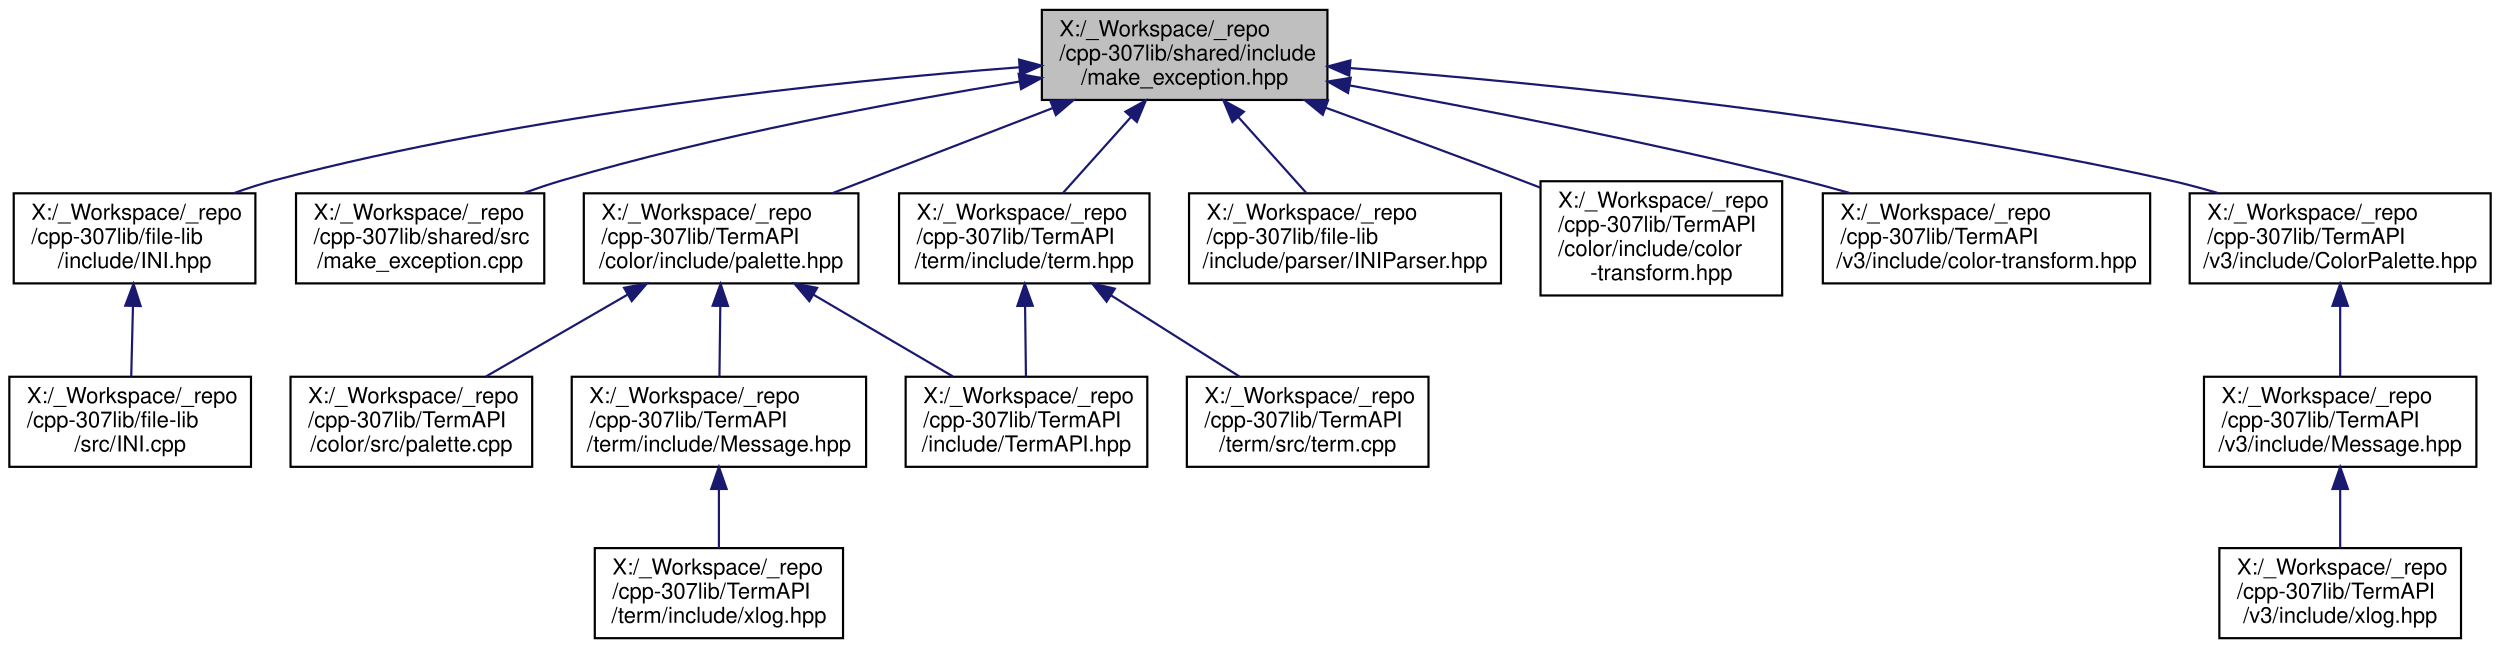
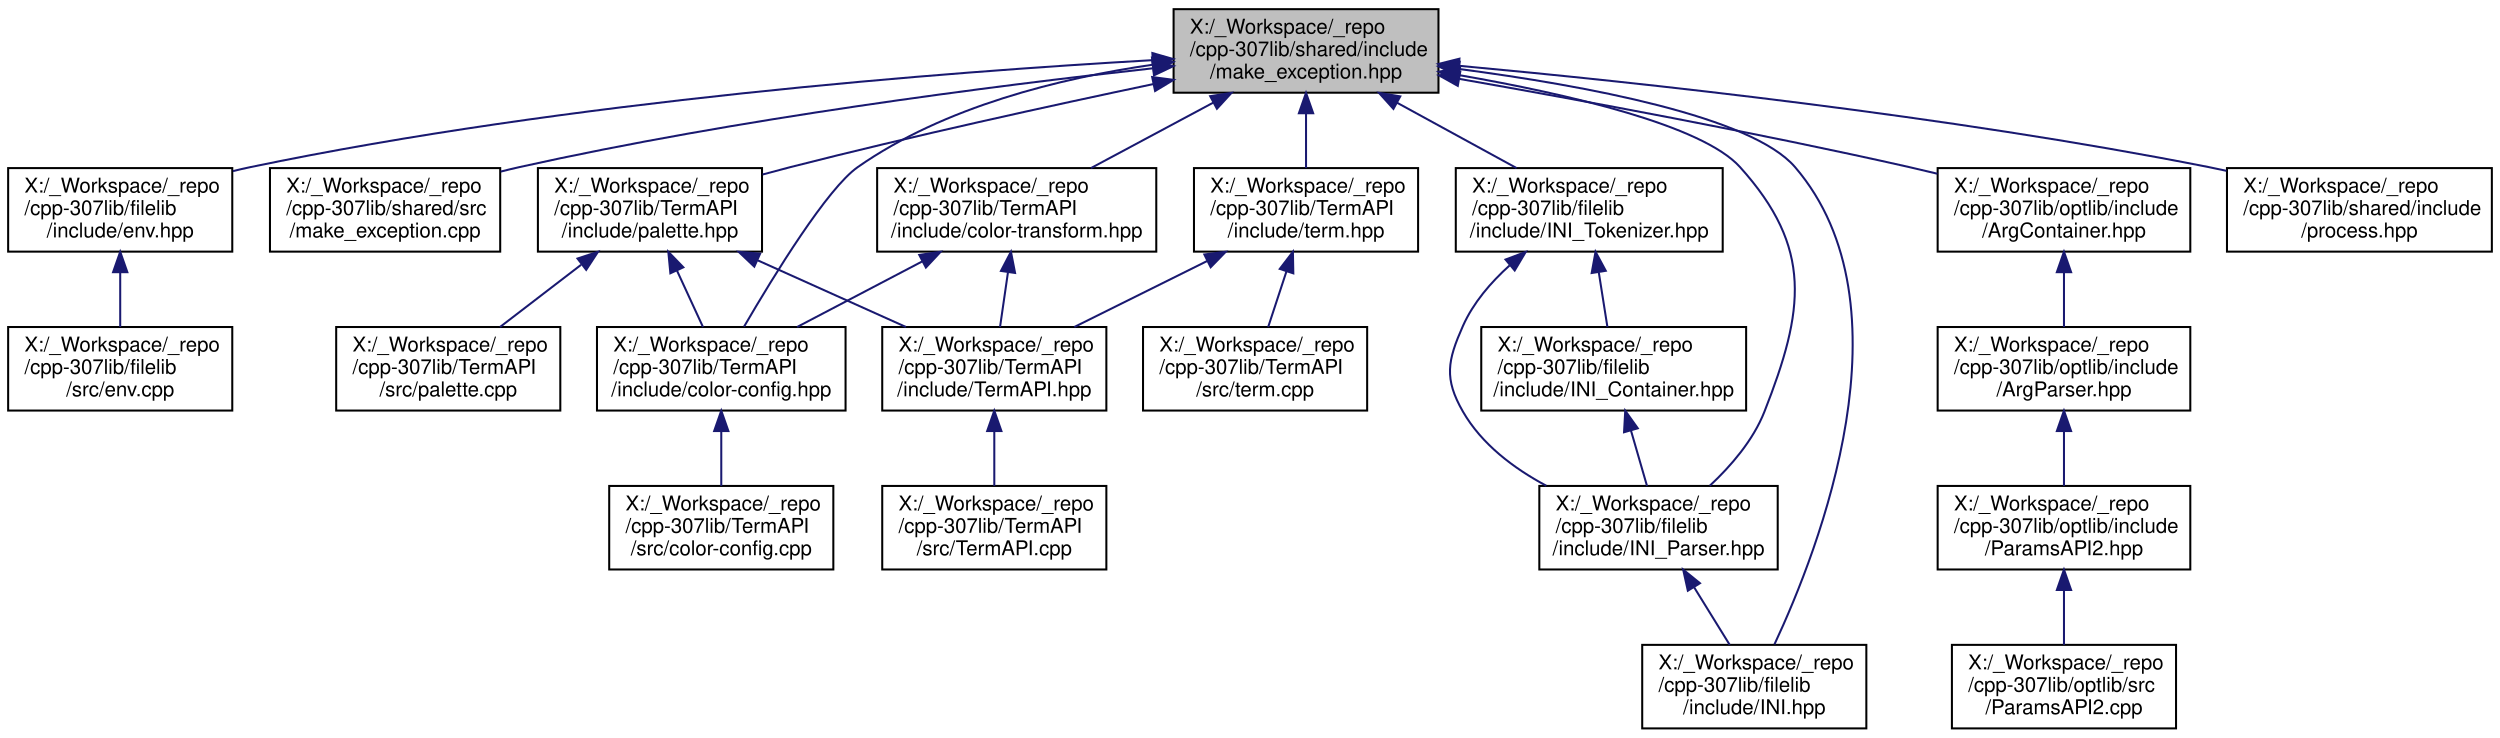
- <svg xmlns="http://www.w3.org/2000/svg" xmlns:xlink="http://www.w3.org/1999/xlink" width="1138pt" height="295pt" viewBox="0.00 0.00 1137.50 295.00">
-   <g id="graph0" class="graph" transform="scale(1 1) rotate(0) translate(4 291)">
+ <svg xmlns="http://www.w3.org/2000/svg" xmlns:xlink="http://www.w3.org/1999/xlink" width="1227pt" height="362pt" viewBox="0.00 0.00 1227.00 362.00">
+   <g id="graph0" class="graph" transform="scale(1 1) rotate(0) translate(4 358)">
    <g id="node1" class="node">
      <g id="a_node1">
        <a xlink:title=" ">
-           <polygon fill="#bfbfbf" stroke="black" points="470,-245.5 470,-286.5 600,-286.5 600,-245.5 470,-245.5" />
-           <text text-anchor="start" x="478" y="-274.5" font-family="Helvetica,sans-Serif" font-size="10.00">X:/_Workspace/_repo</text>
-           <text text-anchor="start" x="478" y="-263.5" font-family="Helvetica,sans-Serif" font-size="10.00">/cpp-307lib/shared/include</text>
-           <text text-anchor="middle" x="535" y="-252.5" font-family="Helvetica,sans-Serif" font-size="10.00">/make_exception.hpp</text>
+           <polygon fill="#bfbfbf" stroke="black" points="572,-312.5 572,-353.5 702,-353.5 702,-312.5 572,-312.5" />
+           <text text-anchor="start" x="580" y="-341.5" font-family="Helvetica,sans-Serif" font-size="10.00">X:/_Workspace/_repo</text>
+           <text text-anchor="start" x="580" y="-330.5" font-family="Helvetica,sans-Serif" font-size="10.00">/cpp-307lib/shared/include</text>
+           <text text-anchor="middle" x="637" y="-319.5" font-family="Helvetica,sans-Serif" font-size="10.00">/make_exception.hpp</text>
        </a>
      </g>
    </g>
    <g id="node2" class="node">
      <g id="a_node2">
-         <a xlink:href="_i_n_i_8hpp.html" target="_top" xlink:title=" ">
-           <polygon fill="none" stroke="black" points="2,-162 2,-203 112,-203 112,-162 2,-162" />
-           <text text-anchor="start" x="10" y="-191" font-family="Helvetica,sans-Serif" font-size="10.00">X:/_Workspace/_repo</text>
-           <text text-anchor="start" x="10" y="-180" font-family="Helvetica,sans-Serif" font-size="10.00">/cpp-307lib/file-lib</text>
-           <text text-anchor="middle" x="57" y="-169" font-family="Helvetica,sans-Serif" font-size="10.00">/include/INI.hpp</text>
+         <a xlink:href="env_8hpp.html" target="_top" xlink:title="Contains the env namespace &amp; all of its functions.   Features   - env::getvar(&lt;var_name&gt;)   Wrapper f...">
+           <polygon fill="none" stroke="black" points="0,-234.5 0,-275.5 110,-275.5 110,-234.5 0,-234.5" />
+           <text text-anchor="start" x="8" y="-263.5" font-family="Helvetica,sans-Serif" font-size="10.00">X:/_Workspace/_repo</text>
+           <text text-anchor="start" x="8" y="-252.5" font-family="Helvetica,sans-Serif" font-size="10.00">/cpp-307lib/filelib</text>
+           <text text-anchor="middle" x="55" y="-241.5" font-family="Helvetica,sans-Serif" font-size="10.00">/include/env.hpp</text>
        </a>
      </g>
    </g>
    <g id="edge1" class="edge">
-       <path fill="none" stroke="midnightblue" d="M459.67,-260.37C375.87,-253.94 237,-239.46 121,-209 114.75,-207.36 108.29,-205.28 101.99,-203.01" />
-       <polygon fill="midnightblue" stroke="midnightblue" points="459.63,-263.87 469.86,-261.13 460.15,-256.89 459.63,-263.87" />
+       <path fill="none" stroke="midnightblue" d="M561.61,-328.47C460.13,-322.67 274.39,-308.36 119,-276 116.15,-275.41 113.25,-274.74 110.33,-274.02" />
+       <polygon fill="midnightblue" stroke="midnightblue" points="561.58,-331.97 571.76,-329.04 561.97,-324.98 561.58,-331.97" />
    </g>
    <g id="node4" class="node">
      <g id="a_node4">
        <a xlink:href="make__exception_8cpp.html" target="_top" xlink:title=" ">
-           <polygon fill="none" stroke="black" points="130.5,-162 130.5,-203 243.5,-203 243.5,-162 130.5,-162" />
-           <text text-anchor="start" x="138.5" y="-191" font-family="Helvetica,sans-Serif" font-size="10.00">X:/_Workspace/_repo</text>
-           <text text-anchor="start" x="138.5" y="-180" font-family="Helvetica,sans-Serif" font-size="10.00">/cpp-307lib/shared/src</text>
-           <text text-anchor="middle" x="187" y="-169" font-family="Helvetica,sans-Serif" font-size="10.00">/make_exception.cpp</text>
+           <polygon fill="none" stroke="black" points="128.5,-234.5 128.5,-275.5 241.5,-275.5 241.5,-234.5 128.5,-234.5" />
+           <text text-anchor="start" x="136.5" y="-263.5" font-family="Helvetica,sans-Serif" font-size="10.00">X:/_Workspace/_repo</text>
+           <text text-anchor="start" x="136.5" y="-252.5" font-family="Helvetica,sans-Serif" font-size="10.00">/cpp-307lib/shared/src</text>
+           <text text-anchor="middle" x="185" y="-241.5" font-family="Helvetica,sans-Serif" font-size="10.00">/make_exception.cpp</text>
        </a>
      </g>
    </g>
    <g id="edge3" class="edge">
-       <path fill="none" stroke="midnightblue" d="M459.76,-253.87C402.22,-244.46 321.27,-229.26 252,-209 246.07,-207.26 239.92,-205.21 233.87,-203.03" />
-       <polygon fill="midnightblue" stroke="midnightblue" points="459.43,-257.36 469.86,-255.5 460.55,-250.45 459.43,-257.36" />
+       <path fill="none" stroke="midnightblue" d="M561.67,-324.46C483.43,-315.84 357.74,-299.78 251,-276 247.96,-275.32 244.86,-274.58 241.74,-273.78" />
+       <polygon fill="midnightblue" stroke="midnightblue" points="561.6,-327.97 571.92,-325.58 562.36,-321.01 561.6,-327.97" />
    </g>
    <g id="node5" class="node">
      <g id="a_node5">
+         <a xlink:href="color-config_8hpp.html" target="_top" xlink:title="Color config is a relatively simple alternative to palette.hpp that uses files to store &amp; read color ...">
+           <polygon fill="none" stroke="black" points="289,-156.5 289,-197.5 411,-197.5 411,-156.5 289,-156.5" />
+           <text text-anchor="start" x="297" y="-185.5" font-family="Helvetica,sans-Serif" font-size="10.00">X:/_Workspace/_repo</text>
+           <text text-anchor="start" x="297" y="-174.5" font-family="Helvetica,sans-Serif" font-size="10.00">/cpp-307lib/TermAPI</text>
+           <text text-anchor="middle" x="350" y="-163.5" font-family="Helvetica,sans-Serif" font-size="10.00">/include/color-config.hpp</text>
+         </a>
+       </g>
+     </g>
+     <g id="edge4" class="edge">
+       <path fill="none" stroke="midnightblue" d="M561.7,-326.23C516.41,-319.67 459.49,-305.71 417,-276 402.14,-265.61 376.04,-223.18 361.18,-197.68" />
+       <polygon fill="midnightblue" stroke="midnightblue" points="561.39,-329.72 571.77,-327.59 562.33,-322.78 561.39,-329.72" />
+     </g>
+     <g id="node7" class="node">
+       <g id="a_node7">
        <a xlink:href="palette_8hpp.html" target="_top" xlink:title="Contains the ColorPalette struct, which provides a convenient API for applying consistent colors thro...">
-           <polygon fill="none" stroke="black" points="261.5,-162 261.5,-203 386.5,-203 386.5,-162 261.5,-162" />
-           <text text-anchor="start" x="269.5" y="-191" font-family="Helvetica,sans-Serif" font-size="10.00">X:/_Workspace/_repo</text>
-           <text text-anchor="start" x="269.5" y="-180" font-family="Helvetica,sans-Serif" font-size="10.00">/cpp-307lib/TermAPI</text>
-           <text text-anchor="middle" x="324" y="-169" font-family="Helvetica,sans-Serif" font-size="10.00">/color/include/palette.hpp</text>
-         </a>
-       </g>
-     </g>
-     <g id="edge4" class="edge">
-       <path fill="none" stroke="midnightblue" d="M474.85,-241.77C443.13,-229.51 404.65,-214.65 374.49,-203" />
-       <polygon fill="midnightblue" stroke="midnightblue" points="473.87,-245.14 484.46,-245.48 476.39,-238.61 473.87,-245.14" />
+           <polygon fill="none" stroke="black" points="260,-234.5 260,-275.5 370,-275.5 370,-234.5 260,-234.5" />
+           <text text-anchor="start" x="268" y="-263.5" font-family="Helvetica,sans-Serif" font-size="10.00">X:/_Workspace/_repo</text>
+           <text text-anchor="start" x="268" y="-252.5" font-family="Helvetica,sans-Serif" font-size="10.00">/cpp-307lib/TermAPI</text>
+           <text text-anchor="middle" x="315" y="-241.5" font-family="Helvetica,sans-Serif" font-size="10.00">/include/palette.hpp</text>
+         </a>
+       </g>
+     </g>
+     <g id="edge6" class="edge">
+       <path fill="none" stroke="midnightblue" d="M562.13,-316.75C511.62,-306.13 443.56,-291.21 384,-276 379.53,-274.86 374.91,-273.63 370.28,-272.36" />
+       <polygon fill="midnightblue" stroke="midnightblue" points="561.49,-320.19 571.99,-318.81 562.92,-313.34 561.49,-320.19" />
+     </g>
+     <g id="node11" class="node">
+       <g id="a_node11">
+         <a xlink:href="term_8hpp.html" target="_top" xlink:title="Contains ANSI escape sequence functors derived from the Sequence type.   Covers most/all of the virtu...">
+           <polygon fill="none" stroke="black" points="582,-234.5 582,-275.5 692,-275.5 692,-234.5 582,-234.5" />
+           <text text-anchor="start" x="590" y="-263.5" font-family="Helvetica,sans-Serif" font-size="10.00">X:/_Workspace/_repo</text>
+           <text text-anchor="start" x="590" y="-252.5" font-family="Helvetica,sans-Serif" font-size="10.00">/cpp-307lib/TermAPI</text>
+           <text text-anchor="middle" x="637" y="-241.5" font-family="Helvetica,sans-Serif" font-size="10.00">/include/term.hpp</text>
+         </a>
+       </g>
+     </g>
+     <g id="edge11" class="edge">
+       <path fill="none" stroke="midnightblue" d="M637,-302.3C637,-293.3 637,-283.65 637,-275.51" />
+       <polygon fill="midnightblue" stroke="midnightblue" points="633.5,-302.43 637,-312.43 640.5,-302.43 633.5,-302.43" />
+     </g>
+     <g id="node13" class="node">
+       <g id="a_node13">
+         <a xlink:href="_i_n_i_8hpp.html" target="_top" xlink:title=" ">
+           <polygon fill="none" stroke="black" points="802,-0.5 802,-41.5 912,-41.5 912,-0.5 802,-0.5" />
+           <text text-anchor="start" x="810" y="-29.5" font-family="Helvetica,sans-Serif" font-size="10.00">X:/_Workspace/_repo</text>
+           <text text-anchor="start" x="810" y="-18.5" font-family="Helvetica,sans-Serif" font-size="10.00">/cpp-307lib/filelib</text>
+           <text text-anchor="middle" x="857" y="-7.5" font-family="Helvetica,sans-Serif" font-size="10.00">/include/INI.hpp</text>
+         </a>
+       </g>
+     </g>
+     <g id="edge14" class="edge">
+       <path fill="none" stroke="midnightblue" d="M712.25,-324.12C774.39,-315.94 855.72,-300.8 877,-276 935.33,-208.02 888.87,-88.66 866.9,-41.74" />
+       <polygon fill="midnightblue" stroke="midnightblue" points="711.54,-320.68 702.06,-325.42 712.43,-327.63 711.54,-320.68" />
+     </g>
+     <g id="node14" class="node">
+       <g id="a_node14">
+         <a xlink:href="_i_n_i___parser_8hpp.html" target="_top" xlink:title=" ">
+           <polygon fill="none" stroke="black" points="751.5,-78.5 751.5,-119.5 868.5,-119.5 868.5,-78.5 751.5,-78.5" />
+           <text text-anchor="start" x="759.5" y="-107.5" font-family="Helvetica,sans-Serif" font-size="10.00">X:/_Workspace/_repo</text>
+           <text text-anchor="start" x="759.5" y="-96.5" font-family="Helvetica,sans-Serif" font-size="10.00">/cpp-307lib/filelib</text>
+           <text text-anchor="middle" x="810" y="-85.5" font-family="Helvetica,sans-Serif" font-size="10.00">/include/INI_Parser.hpp</text>
+         </a>
+       </g>
+     </g>
+     <g id="edge15" class="edge">
+       <path fill="none" stroke="midnightblue" d="M712.3,-321.1C765.87,-311.76 831.49,-296.55 850,-276 885.87,-236.17 881.59,-205.89 862,-156 856.47,-141.92 845.56,-129.28 835.15,-119.58" />
+       <polygon fill="midnightblue" stroke="midnightblue" points="711.39,-317.71 702.11,-322.83 712.56,-324.61 711.39,-317.71" />
+     </g>
+     <g id="node15" class="node">
+       <g id="a_node15">
+         <a xlink:href="_i_n_i___tokenizer_8hpp.html" target="_top" xlink:title=" ">
+           <polygon fill="none" stroke="black" points="710.5,-234.5 710.5,-275.5 841.5,-275.5 841.5,-234.5 710.5,-234.5" />
+           <text text-anchor="start" x="718.5" y="-263.5" font-family="Helvetica,sans-Serif" font-size="10.00">X:/_Workspace/_repo</text>
+           <text text-anchor="start" x="718.5" y="-252.5" font-family="Helvetica,sans-Serif" font-size="10.00">/cpp-307lib/filelib</text>
+           <text text-anchor="middle" x="776" y="-241.5" font-family="Helvetica,sans-Serif" font-size="10.00">/include/INI_Tokenizer.hpp</text>
+         </a>
+       </g>
+     </g>
+     <g id="edge17" class="edge">
+       <path fill="none" stroke="midnightblue" d="M681.58,-307.63C700.57,-297.24 722.43,-285.29 740.33,-275.51" />
+       <polygon fill="midnightblue" stroke="midnightblue" points="679.89,-304.56 672.8,-312.43 683.25,-310.7 679.89,-304.56" />
+     </g>
+     <g id="node17" class="node">
+       <g id="a_node17">
+         <a xlink:href="_arg_container_8hpp.html" target="_top" xlink:title=" ">
+           <polygon fill="none" stroke="black" points="947,-234.5 947,-275.5 1071,-275.5 1071,-234.5 947,-234.5" />
+           <text text-anchor="start" x="955" y="-263.5" font-family="Helvetica,sans-Serif" font-size="10.00">X:/_Workspace/_repo</text>
+           <text text-anchor="start" x="955" y="-252.5" font-family="Helvetica,sans-Serif" font-size="10.00">/cpp-307lib/optlib/include</text>
+           <text text-anchor="middle" x="1009" y="-241.5" font-family="Helvetica,sans-Serif" font-size="10.00">/ArgContainer.hpp</text>
+         </a>
+       </g>
+     </g>
+     <g id="edge21" class="edge">
+       <path fill="none" stroke="midnightblue" d="M712.38,-319.25C772.38,-308.73 858.37,-292.86 933,-276 937.52,-274.98 942.19,-273.87 946.87,-272.73" />
+       <polygon fill="midnightblue" stroke="midnightblue" points="711.48,-315.85 702.23,-321.02 712.69,-322.75 711.48,-315.85" />
+     </g>
+     <g id="node21" class="node">
+       <g id="a_node21">
+         <a xlink:href="process_8hpp.html" target="_top" xlink:title="Contains the process namespace, which acts as an abstraction layer between the popen function's proce...">
+           <polygon fill="none" stroke="black" points="1089,-234.5 1089,-275.5 1219,-275.5 1219,-234.5 1089,-234.5" />
+           <text text-anchor="start" x="1097" y="-263.5" font-family="Helvetica,sans-Serif" font-size="10.00">X:/_Workspace/_repo</text>
+           <text text-anchor="start" x="1097" y="-252.5" font-family="Helvetica,sans-Serif" font-size="10.00">/cpp-307lib/shared/include</text>
+           <text text-anchor="middle" x="1154" y="-241.5" font-family="Helvetica,sans-Serif" font-size="10.00">/process.hpp</text>
+         </a>
+       </g>
+     </g>
+     <g id="edge25" class="edge">
+       <path fill="none" stroke="midnightblue" d="M712.23,-325.69C800.77,-317.52 951.97,-301.27 1080,-276 1082.87,-275.43 1085.8,-274.82 1088.75,-274.16" />
+       <polygon fill="midnightblue" stroke="midnightblue" points="711.65,-322.22 702.01,-326.62 712.29,-329.19 711.65,-322.22" />
+     </g>
+     <g id="node22" class="node">
+       <g id="a_node22">
+         <a xlink:href="color-transform_8hpp.html" target="_top" xlink:title="Contains functions for transforming color values between different formats.">
+           <polygon fill="none" stroke="black" points="426.5,-234.5 426.5,-275.5 563.5,-275.5 563.5,-234.5 426.5,-234.5" />
+           <text text-anchor="start" x="434.5" y="-263.5" font-family="Helvetica,sans-Serif" font-size="10.00">X:/_Workspace/_repo</text>
+           <text text-anchor="start" x="434.5" y="-252.5" font-family="Helvetica,sans-Serif" font-size="10.00">/cpp-307lib/TermAPI</text>
+           <text text-anchor="middle" x="495" y="-241.5" font-family="Helvetica,sans-Serif" font-size="10.00">/include/color-transform.hpp</text>
+         </a>
+       </g>
+     </g>
+     <g id="edge26" class="edge">
+       <path fill="none" stroke="midnightblue" d="M591.46,-307.63C572.06,-297.24 549.73,-285.29 531.44,-275.51" />
+       <polygon fill="midnightblue" stroke="midnightblue" points="589.96,-310.8 600.43,-312.43 593.27,-304.62 589.96,-310.8" />
+     </g>
+     <g id="node3" class="node">
+       <g id="a_node3">
+         <a xlink:href="env_8cpp.html" target="_top" xlink:title=" ">
+           <polygon fill="none" stroke="black" points="0,-156.5 0,-197.5 110,-197.5 110,-156.5 0,-156.5" />
+           <text text-anchor="start" x="8" y="-185.5" font-family="Helvetica,sans-Serif" font-size="10.00">X:/_Workspace/_repo</text>
+           <text text-anchor="start" x="8" y="-174.5" font-family="Helvetica,sans-Serif" font-size="10.00">/cpp-307lib/filelib</text>
+           <text text-anchor="middle" x="55" y="-163.5" font-family="Helvetica,sans-Serif" font-size="10.00">/src/env.cpp</text>
+         </a>
+       </g>
+     </g>
+     <g id="edge2" class="edge">
+       <path fill="none" stroke="midnightblue" d="M55,-224.3C55,-215.3 55,-205.65 55,-197.51" />
+       <polygon fill="midnightblue" stroke="midnightblue" points="51.5,-224.43 55,-234.43 58.5,-224.43 51.5,-224.43" />
+     </g>
+     <g id="node6" class="node">
+       <g id="a_node6">
+         <a xlink:href="color-config_8cpp.html" target="_top" xlink:title=" ">
+           <polygon fill="none" stroke="black" points="295,-78.5 295,-119.5 405,-119.5 405,-78.5 295,-78.5" />
+           <text text-anchor="start" x="303" y="-107.5" font-family="Helvetica,sans-Serif" font-size="10.00">X:/_Workspace/_repo</text>
+           <text text-anchor="start" x="303" y="-96.5" font-family="Helvetica,sans-Serif" font-size="10.00">/cpp-307lib/TermAPI</text>
+           <text text-anchor="middle" x="350" y="-85.5" font-family="Helvetica,sans-Serif" font-size="10.00">/src/color-config.cpp</text>
+         </a>
+       </g>
+     </g>
+     <g id="edge5" class="edge">
+       <path fill="none" stroke="midnightblue" d="M350,-146.3C350,-137.3 350,-127.65 350,-119.51" />
+       <polygon fill="midnightblue" stroke="midnightblue" points="346.5,-146.43 350,-156.43 353.5,-146.43 346.5,-146.43" />
+     </g>
+     <g id="edge7" class="edge">
+       <path fill="none" stroke="midnightblue" d="M328.27,-225.17C332.53,-215.93 337.14,-205.92 341.02,-197.51" />
+       <polygon fill="midnightblue" stroke="midnightblue" points="325.02,-223.88 324.01,-234.43 331.38,-226.81 325.02,-223.88" />
+     </g>
+     <g id="node8" class="node">
+       <g id="a_node8">
+         <a xlink:href="palette_8cpp.html" target="_top" xlink:title=" ">
+           <polygon fill="none" stroke="black" points="161,-156.5 161,-197.5 271,-197.5 271,-156.5 161,-156.5" />
+           <text text-anchor="start" x="169" y="-185.5" font-family="Helvetica,sans-Serif" font-size="10.00">X:/_Workspace/_repo</text>
+           <text text-anchor="start" x="169" y="-174.5" font-family="Helvetica,sans-Serif" font-size="10.00">/cpp-307lib/TermAPI</text>
+           <text text-anchor="middle" x="216" y="-163.5" font-family="Helvetica,sans-Serif" font-size="10.00">/src/palette.cpp</text>
+         </a>
+       </g>
+     </g>
+     <g id="edge8" class="edge">
+       <path fill="none" stroke="midnightblue" d="M281.22,-228.06C268.18,-218.06 253.52,-206.8 241.41,-197.51" />
+       <polygon fill="midnightblue" stroke="midnightblue" points="279.44,-231.11 289.51,-234.43 283.7,-225.56 279.44,-231.11" />
+     </g>
+     <g id="node9" class="node">
+       <g id="a_node9">
+         <a xlink:href="_term_a_p_i_8hpp.html" target="_top" xlink:title=" ">
+           <polygon fill="none" stroke="black" points="429,-156.5 429,-197.5 539,-197.5 539,-156.5 429,-156.5" />
+           <text text-anchor="start" x="437" y="-185.5" font-family="Helvetica,sans-Serif" font-size="10.00">X:/_Workspace/_repo</text>
+           <text text-anchor="start" x="437" y="-174.5" font-family="Helvetica,sans-Serif" font-size="10.00">/cpp-307lib/TermAPI</text>
+           <text text-anchor="middle" x="484" y="-163.5" font-family="Helvetica,sans-Serif" font-size="10.00">/include/TermAPI.hpp</text>
+         </a>
+       </g>
+     </g>
+     <g id="edge9" class="edge">
+       <path fill="none" stroke="midnightblue" d="M367.95,-230.19C391.33,-219.67 418.47,-207.47 440.63,-197.51" />
+       <polygon fill="midnightblue" stroke="midnightblue" points="366.21,-227.13 358.52,-234.43 369.08,-233.52 366.21,-227.13" />
    </g>
    <g id="node10" class="node">
      <g id="a_node10">
-         <a xlink:href="term_8hpp.html" target="_top" xlink:title="Contains ANSI escape sequence functors derived from the Sequence type.   Covers most/all of the virtu...">
-           <polygon fill="none" stroke="black" points="405,-162 405,-203 519,-203 519,-162 405,-162" />
-           <text text-anchor="start" x="413" y="-191" font-family="Helvetica,sans-Serif" font-size="10.00">X:/_Workspace/_repo</text>
-           <text text-anchor="start" x="413" y="-180" font-family="Helvetica,sans-Serif" font-size="10.00">/cpp-307lib/TermAPI</text>
-           <text text-anchor="middle" x="462" y="-169" font-family="Helvetica,sans-Serif" font-size="10.00">/term/include/term.hpp</text>
-         </a>
-       </g>
-     </g>
-     <g id="edge9" class="edge">
-       <path fill="none" stroke="midnightblue" d="M510.56,-237.71C500.39,-226.36 488.81,-213.43 479.51,-203.05" />
-       <polygon fill="midnightblue" stroke="midnightblue" points="508.05,-240.16 517.33,-245.27 513.26,-235.49 508.05,-240.16" />
+         <a xlink:href="_term_a_p_i_8cpp.html" target="_top" xlink:title=" ">
+           <polygon fill="none" stroke="black" points="429,-78.5 429,-119.5 539,-119.5 539,-78.5 429,-78.5" />
+           <text text-anchor="start" x="437" y="-107.5" font-family="Helvetica,sans-Serif" font-size="10.00">X:/_Workspace/_repo</text>
+           <text text-anchor="start" x="437" y="-96.5" font-family="Helvetica,sans-Serif" font-size="10.00">/cpp-307lib/TermAPI</text>
+           <text text-anchor="middle" x="484" y="-85.5" font-family="Helvetica,sans-Serif" font-size="10.00">/src/TermAPI.cpp</text>
+         </a>
+       </g>
+     </g>
+     <g id="edge10" class="edge">
+       <path fill="none" stroke="midnightblue" d="M484,-146.3C484,-137.3 484,-127.65 484,-119.51" />
+       <polygon fill="midnightblue" stroke="midnightblue" points="480.5,-146.43 484,-156.43 487.5,-146.43 480.5,-146.43" />
+     </g>
+     <g id="edge13" class="edge">
+       <path fill="none" stroke="midnightblue" d="M588.5,-229.91C567.46,-219.46 543.15,-207.38 523.27,-197.51" />
+       <polygon fill="midnightblue" stroke="midnightblue" points="587.09,-233.11 597.6,-234.43 590.2,-226.84 587.09,-233.11" />
    </g>
    <g id="node12" class="node">
      <g id="a_node12">
-         <a xlink:href="_i_n_i_parser_8hpp.html" target="_top" xlink:title="Contains the INIParser struct for parsing INIContainer objects.">
-           <polygon fill="none" stroke="black" points="537,-162 537,-203 679,-203 679,-162 537,-162" />
-           <text text-anchor="start" x="545" y="-191" font-family="Helvetica,sans-Serif" font-size="10.00">X:/_Workspace/_repo</text>
-           <text text-anchor="start" x="545" y="-180" font-family="Helvetica,sans-Serif" font-size="10.00">/cpp-307lib/file-lib</text>
-           <text text-anchor="middle" x="608" y="-169" font-family="Helvetica,sans-Serif" font-size="10.00">/include/parser/INIParser.hpp</text>
+         <a xlink:href="term_8cpp.html" target="_top" xlink:title=" ">
+           <polygon fill="none" stroke="black" points="557,-156.5 557,-197.5 667,-197.5 667,-156.5 557,-156.5" />
+           <text text-anchor="start" x="565" y="-185.5" font-family="Helvetica,sans-Serif" font-size="10.00">X:/_Workspace/_repo</text>
+           <text text-anchor="start" x="565" y="-174.5" font-family="Helvetica,sans-Serif" font-size="10.00">/cpp-307lib/TermAPI</text>
+           <text text-anchor="middle" x="612" y="-163.5" font-family="Helvetica,sans-Serif" font-size="10.00">/src/term.cpp</text>
        </a>
      </g>
    </g>
    <g id="edge12" class="edge">
-       <path fill="none" stroke="midnightblue" d="M559.44,-237.71C569.61,-226.36 581.19,-213.43 590.49,-203.05" />
-       <polygon fill="midnightblue" stroke="midnightblue" points="556.74,-235.49 552.67,-245.27 561.95,-240.16 556.74,-235.49" />
-     </g>
-     <g id="node13" class="node">
-       <g id="a_node13">
-         <a xlink:href="color_2include_2color-transform_8hpp.html" target="_top" xlink:title="Contains functions for transforming color values between different formats.">
-           <polygon fill="none" stroke="black" points="697,-156.5 697,-208.5 807,-208.5 807,-156.5 697,-156.5" />
-           <text text-anchor="start" x="705" y="-196.5" font-family="Helvetica,sans-Serif" font-size="10.00">X:/_Workspace/_repo</text>
-           <text text-anchor="start" x="705" y="-185.5" font-family="Helvetica,sans-Serif" font-size="10.00">/cpp-307lib/TermAPI</text>
-           <text text-anchor="start" x="705" y="-174.5" font-family="Helvetica,sans-Serif" font-size="10.00">/color/include/color</text>
-           <text text-anchor="middle" x="752" y="-163.5" font-family="Helvetica,sans-Serif" font-size="10.00">-transform.hpp</text>
-         </a>
-       </g>
-     </g>
-     <g id="edge13" class="edge">
-       <path fill="none" stroke="midnightblue" d="M599.15,-241.98C626.58,-232.01 658.93,-220.11 688,-209 690.9,-207.89 693.88,-206.74 696.88,-205.58" />
-       <polygon fill="midnightblue" stroke="midnightblue" points="597.87,-238.72 589.66,-245.42 600.26,-245.3 597.87,-238.72" />
-     </g>
-     <g id="node14" class="node">
-       <g id="a_node14">
-         <a xlink:href="v3_2include_2color-transform_8hpp.html" target="_top" xlink:title="Contains functions for transforming color values between different formats.">
-           <polygon fill="none" stroke="black" points="825.5,-162 825.5,-203 974.5,-203 974.5,-162 825.5,-162" />
-           <text text-anchor="start" x="833.5" y="-191" font-family="Helvetica,sans-Serif" font-size="10.00">X:/_Workspace/_repo</text>
-           <text text-anchor="start" x="833.5" y="-180" font-family="Helvetica,sans-Serif" font-size="10.00">/cpp-307lib/TermAPI</text>
-           <text text-anchor="middle" x="900" y="-169" font-family="Helvetica,sans-Serif" font-size="10.00">/v3/include/color-transform.hpp</text>
-         </a>
-       </g>
-     </g>
-     <g id="edge14" class="edge">
-       <path fill="none" stroke="midnightblue" d="M610.12,-252.1C666.97,-241.83 746.81,-226.35 816,-209 823.1,-207.22 830.48,-205.21 837.8,-203.12" />
-       <polygon fill="midnightblue" stroke="midnightblue" points="609.36,-248.68 600.14,-253.89 610.6,-255.57 609.36,-248.68" />
-     </g>
-     <g id="node15" class="node">
-       <g id="a_node15">
-         <a xlink:href="_color_palette_8hpp.html" target="_top" xlink:title="Contains the ColorPalette struct, which provides a convenient API for applying consistent colors thro...">
-           <polygon fill="none" stroke="black" points="992.5,-162 992.5,-203 1129.5,-203 1129.5,-162 992.5,-162" />
-           <text text-anchor="start" x="1000.5" y="-191" font-family="Helvetica,sans-Serif" font-size="10.00">X:/_Workspace/_repo</text>
-           <text text-anchor="start" x="1000.5" y="-180" font-family="Helvetica,sans-Serif" font-size="10.00">/cpp-307lib/TermAPI</text>
-           <text text-anchor="middle" x="1061" y="-169" font-family="Helvetica,sans-Serif" font-size="10.00">/v3/include/ColorPalette.hpp</text>
-         </a>
-       </g>
-     </g>
-     <g id="edge15" class="edge">
-       <path fill="none" stroke="midnightblue" d="M610.29,-260.01C699.92,-253.07 853.74,-237.93 983,-209 990.37,-207.35 998.03,-205.29 1005.55,-203.06" />
-       <polygon fill="midnightblue" stroke="midnightblue" points="609.92,-256.53 600.21,-260.78 610.45,-263.51 609.92,-256.53" />
-     </g>
-     <g id="node3" class="node">
-       <g id="a_node3">
-         <a xlink:href="_i_n_i_8cpp.html" target="_top" xlink:title=" ">
-           <polygon fill="none" stroke="black" points="0,-78.5 0,-119.5 110,-119.5 110,-78.5 0,-78.5" />
-           <text text-anchor="start" x="8" y="-107.5" font-family="Helvetica,sans-Serif" font-size="10.00">X:/_Workspace/_repo</text>
-           <text text-anchor="start" x="8" y="-96.5" font-family="Helvetica,sans-Serif" font-size="10.00">/cpp-307lib/file-lib</text>
-           <text text-anchor="middle" x="55" y="-85.5" font-family="Helvetica,sans-Serif" font-size="10.00">/src/INI.cpp</text>
-         </a>
-       </g>
-     </g>
-     <g id="edge2" class="edge">
-       <path fill="none" stroke="midnightblue" d="M56.27,-151.56C56,-140.88 55.71,-129.13 55.48,-119.55" />
-       <polygon fill="midnightblue" stroke="midnightblue" points="52.77,-151.86 56.52,-161.77 59.77,-151.69 52.77,-151.86" />
-     </g>
-     <g id="node6" class="node">
-       <g id="a_node6">
-         <a xlink:href="palette_8cpp.html" target="_top" xlink:title=" ">
-           <polygon fill="none" stroke="black" points="128,-78.5 128,-119.5 238,-119.5 238,-78.5 128,-78.5" />
-           <text text-anchor="start" x="136" y="-107.5" font-family="Helvetica,sans-Serif" font-size="10.00">X:/_Workspace/_repo</text>
-           <text text-anchor="start" x="136" y="-96.5" font-family="Helvetica,sans-Serif" font-size="10.00">/cpp-307lib/TermAPI</text>
-           <text text-anchor="middle" x="183" y="-85.5" font-family="Helvetica,sans-Serif" font-size="10.00">/color/src/palette.cpp</text>
-         </a>
-       </g>
-     </g>
-     <g id="edge5" class="edge">
-       <path fill="none" stroke="midnightblue" d="M281.35,-156.85C260.73,-144.93 236.33,-130.82 216.99,-119.64" />
-       <polygon fill="midnightblue" stroke="midnightblue" points="279.82,-160 290.23,-161.98 283.32,-153.94 279.82,-160" />
-     </g>
-     <g id="node7" class="node">
-       <g id="a_node7">
-         <a xlink:href="include_2_term_a_p_i_8hpp.html" target="_top" xlink:title=" ">
-           <polygon fill="none" stroke="black" points="408,-78.5 408,-119.5 518,-119.5 518,-78.5 408,-78.5" />
-           <text text-anchor="start" x="416" y="-107.5" font-family="Helvetica,sans-Serif" font-size="10.00">X:/_Workspace/_repo</text>
-           <text text-anchor="start" x="416" y="-96.5" font-family="Helvetica,sans-Serif" font-size="10.00">/cpp-307lib/TermAPI</text>
-           <text text-anchor="middle" x="463" y="-85.5" font-family="Helvetica,sans-Serif" font-size="10.00">/include/TermAPI.hpp</text>
-         </a>
-       </g>
-     </g>
-     <g id="edge6" class="edge">
-       <path fill="none" stroke="midnightblue" d="M366.04,-156.85C386.37,-144.93 410.43,-130.82 429.5,-119.64" />
-       <polygon fill="midnightblue" stroke="midnightblue" points="364.15,-153.9 357.29,-161.98 367.69,-159.94 364.15,-153.9" />
-     </g>
-     <g id="node8" class="node">
-       <g id="a_node8">
-         <a xlink:href="term_2include_2_message_8hpp.html" target="_top" xlink:title=" ">
-           <polygon fill="none" stroke="black" points="256,-78.5 256,-119.5 390,-119.5 390,-78.5 256,-78.5" />
-           <text text-anchor="start" x="264" y="-107.5" font-family="Helvetica,sans-Serif" font-size="10.00">X:/_Workspace/_repo</text>
-           <text text-anchor="start" x="264" y="-96.5" font-family="Helvetica,sans-Serif" font-size="10.00">/cpp-307lib/TermAPI</text>
-           <text text-anchor="middle" x="323" y="-85.5" font-family="Helvetica,sans-Serif" font-size="10.00">/term/include/Message.hpp</text>
-         </a>
-       </g>
-     </g>
-     <g id="edge7" class="edge">
-       <path fill="none" stroke="midnightblue" d="M323.63,-151.56C323.5,-140.88 323.36,-129.13 323.24,-119.55" />
-       <polygon fill="midnightblue" stroke="midnightblue" points="320.14,-151.81 323.76,-161.77 327.13,-151.73 320.14,-151.81" />
-     </g>
-     <g id="node9" class="node">
-       <g id="a_node9">
-         <a xlink:href="term_2include_2xlog_8hpp.html" target="_top" xlink:title="Contains the xlog _(eXtensible LOG)_ namespace, a framework for implementing console logs into C++ pr...">
-           <polygon fill="none" stroke="black" points="266.5,-0.5 266.5,-41.5 379.5,-41.5 379.5,-0.5 266.5,-0.5" />
-           <text text-anchor="start" x="274.5" y="-29.5" font-family="Helvetica,sans-Serif" font-size="10.00">X:/_Workspace/_repo</text>
-           <text text-anchor="start" x="274.5" y="-18.5" font-family="Helvetica,sans-Serif" font-size="10.00">/cpp-307lib/TermAPI</text>
-           <text text-anchor="middle" x="323" y="-7.5" font-family="Helvetica,sans-Serif" font-size="10.00">/term/include/xlog.hpp</text>
-         </a>
-       </g>
-     </g>
-     <g id="edge8" class="edge">
-       <path fill="none" stroke="midnightblue" d="M323,-68.3C323,-59.3 323,-49.65 323,-41.51" />
-       <polygon fill="midnightblue" stroke="midnightblue" points="319.5,-68.43 323,-78.43 326.5,-68.43 319.5,-68.43" />
-     </g>
-     <g id="edge11" class="edge">
-       <path fill="none" stroke="midnightblue" d="M462.37,-151.56C462.5,-140.88 462.64,-129.13 462.76,-119.55" />
-       <polygon fill="midnightblue" stroke="midnightblue" points="458.87,-151.73 462.24,-161.77 465.86,-151.81 458.87,-151.73" />
-     </g>
-     <g id="node11" class="node">
-       <g id="a_node11">
-         <a xlink:href="term_8cpp.html" target="_top" xlink:title=" ">
-           <polygon fill="none" stroke="black" points="536,-78.5 536,-119.5 646,-119.5 646,-78.5 536,-78.5" />
-           <text text-anchor="start" x="544" y="-107.5" font-family="Helvetica,sans-Serif" font-size="10.00">X:/_Workspace/_repo</text>
-           <text text-anchor="start" x="544" y="-96.5" font-family="Helvetica,sans-Serif" font-size="10.00">/cpp-307lib/TermAPI</text>
-           <text text-anchor="middle" x="591" y="-85.5" font-family="Helvetica,sans-Serif" font-size="10.00">/term/src/term.cpp</text>
-         </a>
-       </g>
-     </g>
-     <g id="edge10" class="edge">
-       <path fill="none" stroke="midnightblue" d="M501.53,-156.53C520.28,-144.68 542.37,-130.72 559.91,-119.64" />
-       <polygon fill="midnightblue" stroke="midnightblue" points="499.48,-153.68 492.9,-161.98 503.22,-159.6 499.48,-153.68" />
+       <path fill="none" stroke="midnightblue" d="M627.42,-224.88C624.41,-215.72 621.15,-205.83 618.42,-197.51" />
+       <polygon fill="midnightblue" stroke="midnightblue" points="624.11,-226.02 630.56,-234.43 630.76,-223.84 624.11,-226.02" />
+     </g>
+     <g id="edge16" class="edge">
+       <path fill="none" stroke="midnightblue" d="M827.47,-69.76C833.28,-60.35 839.62,-50.1 844.94,-41.51" />
+       <polygon fill="midnightblue" stroke="midnightblue" points="824.39,-68.08 822.1,-78.43 830.34,-71.76 824.39,-68.08" />
+     </g>
+     <g id="edge20" class="edge">
+       <path fill="none" stroke="midnightblue" d="M736.97,-227.78C727.71,-219.45 719.06,-209.39 714,-198 706.42,-180.94 704.7,-172.19 714,-156 723.18,-140.02 738.87,-128.17 754.93,-119.59" />
+       <polygon fill="midnightblue" stroke="midnightblue" points="734.91,-230.62 744.83,-234.36 739.41,-225.25 734.91,-230.62" />
    </g>
    <g id="node16" class="node">
      <g id="a_node16">
-         <a xlink:href="v3_2include_2_message_8hpp.html" target="_top" xlink:title=" ">
-           <polygon fill="none" stroke="black" points="999,-78.5 999,-119.5 1123,-119.5 1123,-78.5 999,-78.5" />
-           <text text-anchor="start" x="1007" y="-107.5" font-family="Helvetica,sans-Serif" font-size="10.00">X:/_Workspace/_repo</text>
-           <text text-anchor="start" x="1007" y="-96.5" font-family="Helvetica,sans-Serif" font-size="10.00">/cpp-307lib/TermAPI</text>
-           <text text-anchor="middle" x="1061" y="-85.5" font-family="Helvetica,sans-Serif" font-size="10.00">/v3/include/Message.hpp</text>
-         </a>
-       </g>
-     </g>
-     <g id="edge16" class="edge">
-       <path fill="none" stroke="midnightblue" d="M1061,-151.56C1061,-140.88 1061,-129.13 1061,-119.55" />
-       <polygon fill="midnightblue" stroke="midnightblue" points="1057.5,-151.77 1061,-161.77 1064.5,-151.77 1057.5,-151.77" />
-     </g>
-     <g id="node17" class="node">
-       <g id="a_node17">
-         <a xlink:href="v3_2include_2xlog_8hpp.html" target="_top" xlink:title="Contains the xlog _(eXtensible LOG)_ namespace, a framework for implementing console logs into C++ pr...">
-           <polygon fill="none" stroke="black" points="1006,-0.5 1006,-41.5 1116,-41.5 1116,-0.5 1006,-0.5" />
-           <text text-anchor="start" x="1014" y="-29.5" font-family="Helvetica,sans-Serif" font-size="10.00">X:/_Workspace/_repo</text>
-           <text text-anchor="start" x="1014" y="-18.5" font-family="Helvetica,sans-Serif" font-size="10.00">/cpp-307lib/TermAPI</text>
-           <text text-anchor="middle" x="1061" y="-7.5" font-family="Helvetica,sans-Serif" font-size="10.00">/v3/include/xlog.hpp</text>
-         </a>
-       </g>
-     </g>
-     <g id="edge17" class="edge">
-       <path fill="none" stroke="midnightblue" d="M1061,-68.3C1061,-59.3 1061,-49.65 1061,-41.51" />
-       <polygon fill="midnightblue" stroke="midnightblue" points="1057.5,-68.43 1061,-78.43 1064.5,-68.43 1057.5,-68.43" />
+         <a xlink:href="_i_n_i___container_8hpp.html" target="_top" xlink:title=" ">
+           <polygon fill="none" stroke="black" points="723,-156.5 723,-197.5 853,-197.5 853,-156.5 723,-156.5" />
+           <text text-anchor="start" x="731" y="-185.5" font-family="Helvetica,sans-Serif" font-size="10.00">X:/_Workspace/_repo</text>
+           <text text-anchor="start" x="731" y="-174.5" font-family="Helvetica,sans-Serif" font-size="10.00">/cpp-307lib/filelib</text>
+           <text text-anchor="middle" x="788" y="-163.5" font-family="Helvetica,sans-Serif" font-size="10.00">/include/INI_Container.hpp</text>
+         </a>
+       </g>
+     </g>
+     <g id="edge18" class="edge">
+       <path fill="none" stroke="midnightblue" d="M780.69,-224.3C782.11,-215.3 783.63,-205.65 784.92,-197.51" />
+       <polygon fill="midnightblue" stroke="midnightblue" points="777.19,-224 779.09,-234.43 784.11,-225.1 777.19,-224" />
+     </g>
+     <g id="edge19" class="edge">
+       <path fill="none" stroke="midnightblue" d="M796.51,-146.59C799.14,-137.51 801.97,-127.74 804.35,-119.51" />
+       <polygon fill="midnightblue" stroke="midnightblue" points="793.08,-145.85 793.67,-156.43 799.81,-147.8 793.08,-145.85" />
+     </g>
+     <g id="node18" class="node">
+       <g id="a_node18">
+         <a xlink:href="_arg_parser_8hpp.html" target="_top" xlink:title=" ">
+           <polygon fill="none" stroke="black" points="947,-156.5 947,-197.5 1071,-197.5 1071,-156.5 947,-156.5" />
+           <text text-anchor="start" x="955" y="-185.5" font-family="Helvetica,sans-Serif" font-size="10.00">X:/_Workspace/_repo</text>
+           <text text-anchor="start" x="955" y="-174.5" font-family="Helvetica,sans-Serif" font-size="10.00">/cpp-307lib/optlib/include</text>
+           <text text-anchor="middle" x="1009" y="-163.5" font-family="Helvetica,sans-Serif" font-size="10.00">/ArgParser.hpp</text>
+         </a>
+       </g>
+     </g>
+     <g id="edge22" class="edge">
+       <path fill="none" stroke="midnightblue" d="M1009,-224.3C1009,-215.3 1009,-205.65 1009,-197.51" />
+       <polygon fill="midnightblue" stroke="midnightblue" points="1005.5,-224.43 1009,-234.43 1012.5,-224.43 1005.5,-224.43" />
+     </g>
+     <g id="node19" class="node">
+       <g id="a_node19">
+         <a xlink:href="_params_a_p_i2_8hpp.html" target="_top" xlink:title=" ">
+           <polygon fill="none" stroke="black" points="947,-78.5 947,-119.5 1071,-119.5 1071,-78.5 947,-78.5" />
+           <text text-anchor="start" x="955" y="-107.5" font-family="Helvetica,sans-Serif" font-size="10.00">X:/_Workspace/_repo</text>
+           <text text-anchor="start" x="955" y="-96.5" font-family="Helvetica,sans-Serif" font-size="10.00">/cpp-307lib/optlib/include</text>
+           <text text-anchor="middle" x="1009" y="-85.5" font-family="Helvetica,sans-Serif" font-size="10.00">/ParamsAPI2.hpp</text>
+         </a>
+       </g>
+     </g>
+     <g id="edge23" class="edge">
+       <path fill="none" stroke="midnightblue" d="M1009,-146.3C1009,-137.3 1009,-127.65 1009,-119.51" />
+       <polygon fill="midnightblue" stroke="midnightblue" points="1005.5,-146.43 1009,-156.43 1012.5,-146.43 1005.5,-146.43" />
+     </g>
+     <g id="node20" class="node">
+       <g id="a_node20">
+         <a xlink:href="_params_a_p_i2_8cpp.html" target="_top" xlink:title=" ">
+           <polygon fill="none" stroke="black" points="954,-0.5 954,-41.5 1064,-41.5 1064,-0.5 954,-0.5" />
+           <text text-anchor="start" x="962" y="-29.5" font-family="Helvetica,sans-Serif" font-size="10.00">X:/_Workspace/_repo</text>
+           <text text-anchor="start" x="962" y="-18.5" font-family="Helvetica,sans-Serif" font-size="10.00">/cpp-307lib/optlib/src</text>
+           <text text-anchor="middle" x="1009" y="-7.5" font-family="Helvetica,sans-Serif" font-size="10.00">/ParamsAPI2.cpp</text>
+         </a>
+       </g>
+     </g>
+     <g id="edge24" class="edge">
+       <path fill="none" stroke="midnightblue" d="M1009,-68.3C1009,-59.3 1009,-49.65 1009,-41.51" />
+       <polygon fill="midnightblue" stroke="midnightblue" points="1005.5,-68.43 1009,-78.43 1012.5,-68.43 1005.5,-68.43" />
+     </g>
+     <g id="edge27" class="edge">
+       <path fill="none" stroke="midnightblue" d="M448.77,-229.77C428.89,-219.35 405.97,-207.34 387.21,-197.51" />
+       <polygon fill="midnightblue" stroke="midnightblue" points="447.18,-232.89 457.66,-234.43 450.43,-226.69 447.18,-232.89" />
+     </g>
+     <g id="edge28" class="edge">
+       <path fill="none" stroke="midnightblue" d="M490.7,-224.3C489.4,-215.3 488,-205.65 486.82,-197.51" />
+       <polygon fill="midnightblue" stroke="midnightblue" points="487.27,-225.03 492.17,-234.43 494.2,-224.03 487.27,-225.03" />
    </g>
  </g>
</svg>
